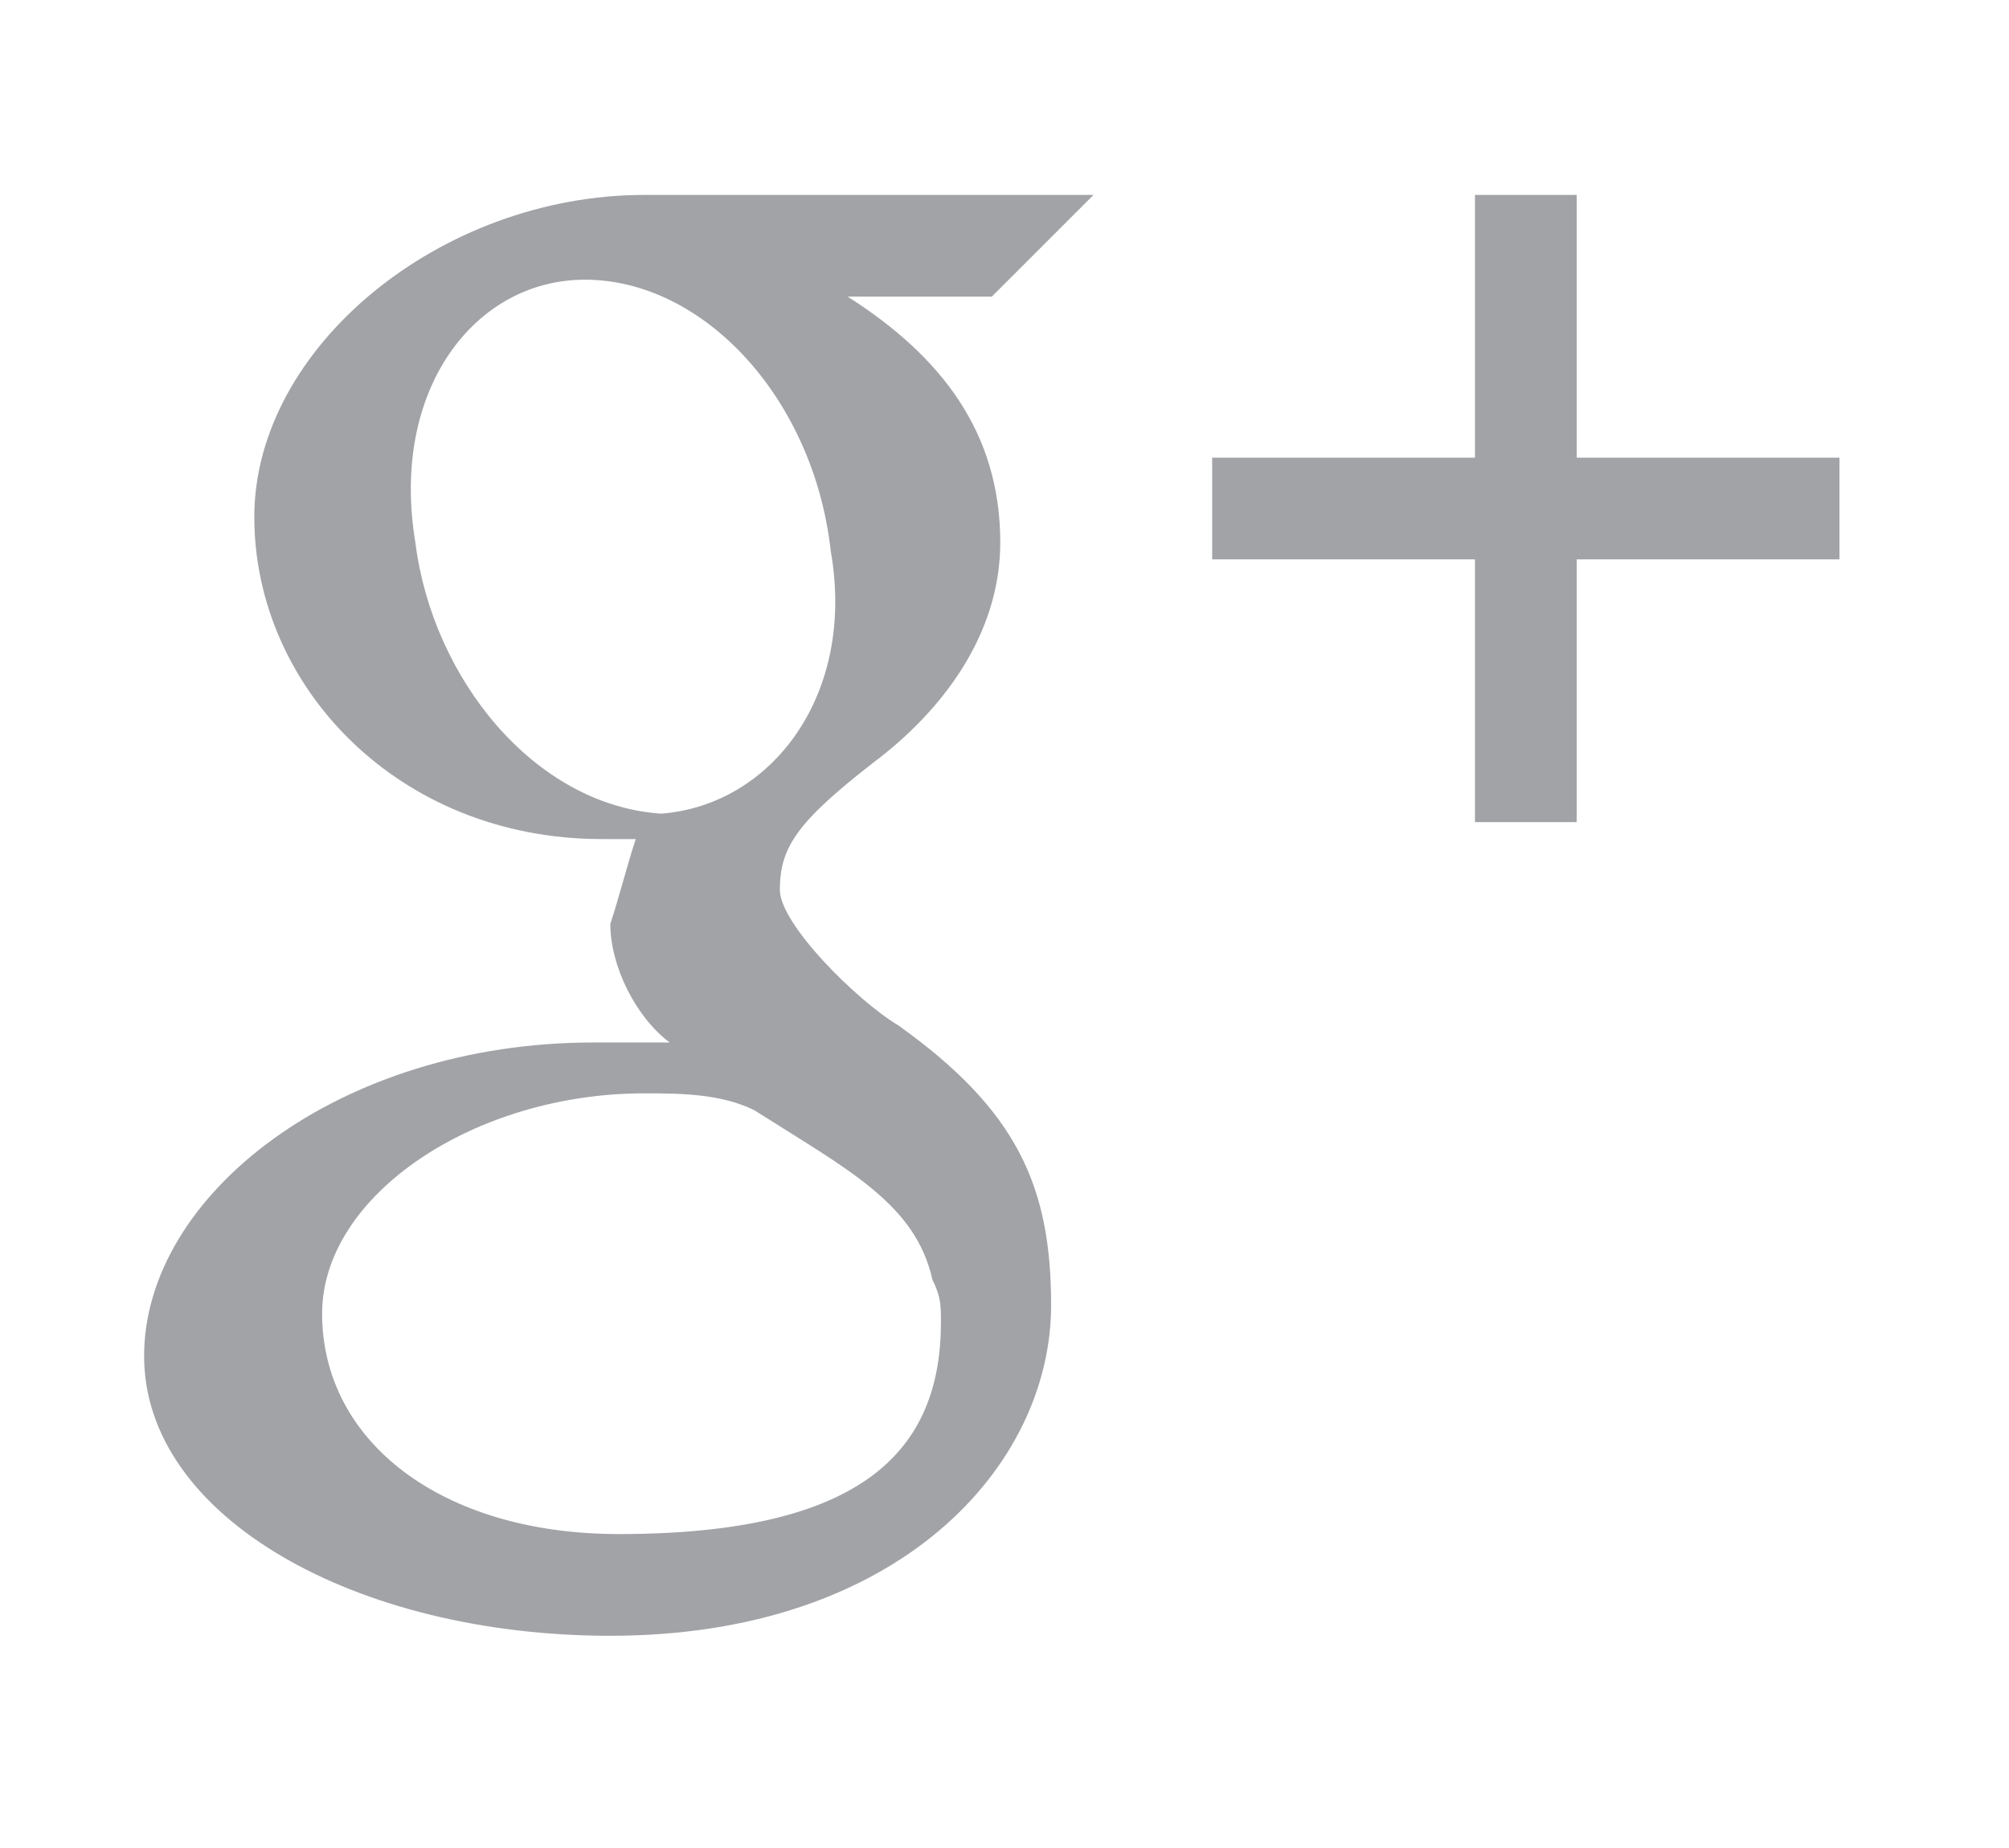
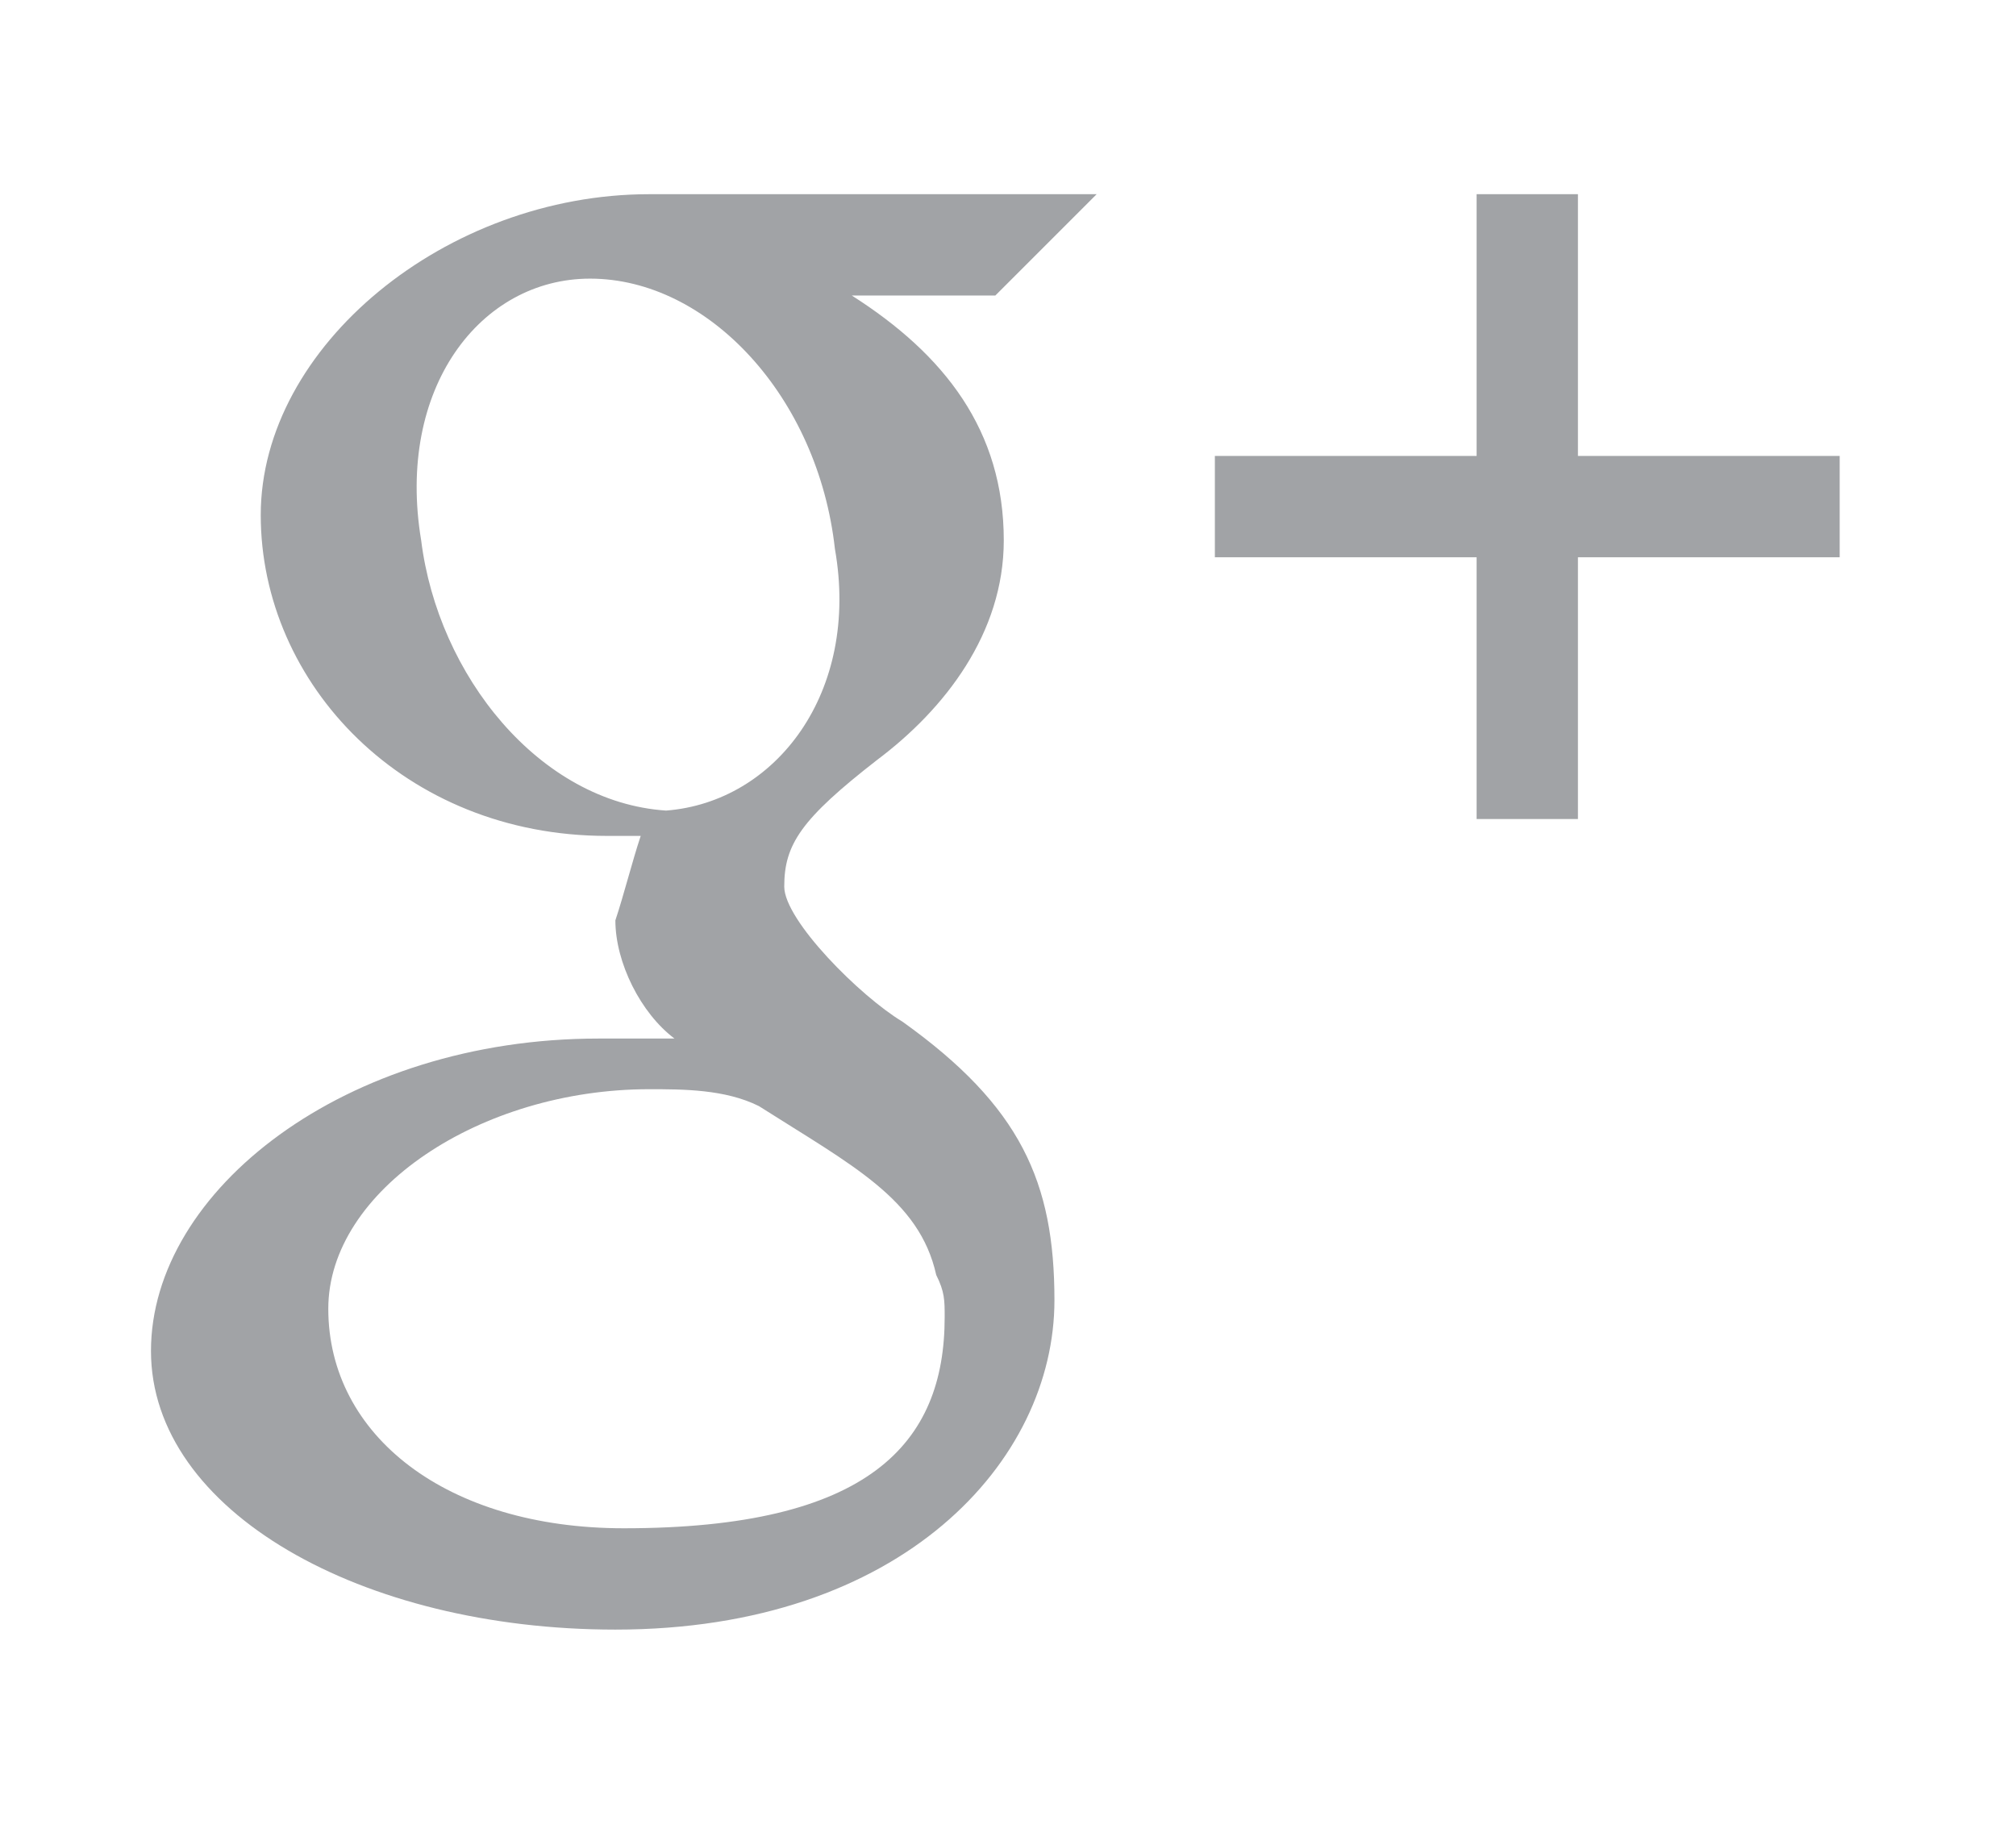
- <svg xmlns="http://www.w3.org/2000/svg" version="1.1" id="Layer_1" x="0px" y="0px" width="23.7px" height="21.8px" viewBox="291 154.7 23.7 21.8" enable-background="new 291 154.7 23.7 21.8" xml:space="preserve">
+ <svg xmlns="http://www.w3.org/2000/svg" version="1.1" id="Layer_1" x="0px" y="0px" width="23px" height="21px" viewBox="291 154.7 23.7 21.8" enable-background="new 291 154.7 23.7 21.8" xml:space="preserve">
  <path id="google_plus_2_" fill="#A1A3A6" d="M309.6,161.3v3.1h-1.2v-3.1h-3.1v-1.2h3.1V157h1.2v3.1h3.1v1.2H309.6z M301,158.2  c1.1,0.7,1.8,1.6,1.8,2.9c0,1.1-0.7,2-1.5,2.6c-0.9,0.7-1.1,1-1.1,1.5c0,0.4,0.9,1.3,1.4,1.6c1.4,1,1.8,1.9,1.8,3.3  c0,1.9-1.8,3.9-5.2,3.9c-3,0-5.5-1.4-5.5-3.3s2.3-3.7,5.3-3.7c0.3,0,0.7,0,0.9,0c-0.4-0.3-0.7-0.9-0.7-1.4c0.1-0.3,0.2-0.7,0.3-1  c-0.1,0-0.3,0-0.4,0c-2.4,0-4.1-1.8-4.1-3.8c0-2,2.2-3.8,4.6-3.8c1.3,0,5.3,0,5.3,0l-1.2,1.2L301,158.2L301,158.2z M298.6,167.6  c-2,0-3.8,1.2-3.8,2.6c0,1.5,1.4,2.6,3.5,2.6c2.9,0,3.8-1,3.8-2.5c0-0.2,0-0.3-0.1-0.5c-0.2-0.9-1-1.3-2.1-2  C299.5,167.6,299,167.6,298.6,167.6z M300.8,161.2c-0.2-1.8-1.5-3.2-2.9-3.2c-1.3,0-2.3,1.3-2,3.1c0.2,1.6,1.4,3.1,2.9,3.2  C300.1,164.2,301.1,162.9,300.8,161.2z" />
  <path id="twitter_2_" display="none" fill="#A1A3A6" d="M404.9,168.8c43.3,0,68,15.5,89.6,37.1c18.5-3.1,43.3-12.4,58.7-18.5  c6.2-3.1,9.3-6.2,15.5-9.3c-9.3,21.6-18.5,40.2-37.1,52.5c-3.1,3.1-9.3,6.2-12.4,9.3l0,0c24.7,0,46.4-12.4,64.9-18.5l0,0  c-9.3,15.5-24.7,34-40.2,43.3c-6.2,6.2-12.4,9.3-18.5,15.5c0,27.8,0,52.5-6.2,74.2c-27.8,129.8-105.1,216.4-225.6,253.5  c-43.3,12.4-114.4,18.5-163.8,6.2c-24.7-6.2-46.4-12.4-68-21.6c-12.4-6.2-21.6-9.3-34-15.5c-3.1-3.1-6.2-3.1-9.3-6.2  c12.4,0,24.7,3.1,37.1,0s21.6,0,34-3.1c24.7-6.2,49.5-12.4,68-24.7c9.3-6.2,24.7-12.4,30.9-21.6c-12.4,0-24.7-3.1-34-6.2  c-37.1-12.4-58.7-37.1-74.2-74.2c12.4,0,43.3,3.1,52.5-3.1c-15.5,0-27.8-9.3-37.1-15.5c-30.9-18.5-55.6-49.5-52.5-98.9  c3.1,3.1,9.3,3.1,12.4,6.2C68,339,74.1,339,83.4,342.1c3.1,0,12.4,3.1,15.5,0l0,0c-6.2-6.2-15.5-9.3-21.6-18.5  c-18.5-24.7-37.1-58.7-24.7-105.1c3.1-12.4,6.2-21.6,12.4-30.9l0,0c3.1,6.2,6.2,9.3,9.3,12.4c9.3,12.4,21.6,21.6,34,34  c43.3,34,80.4,52.5,139.1,68c15.5,3.1,34,6.2,52.5,6.2c-6.2-15.5-3.1-40.2,0-52.5c9.3-37.1,30.9-61.8,64.9-77.3  c9.3-3.1,15.5-6.2,24.7-9.3C395.6,168.8,401.8,168.8,404.9,168.8z" />
  <path id="facebook_4_" display="none" fill="#A1A3A6" d="M435.8,116.3c0,30.9,0,89.6,0,89.6s-64.9-6.2-83.5,21.6  c-9.3,12.4-3.1,52.5-3.1,83.5c27.8,0,58.7,0,86.5,0c-6.2,34-12.4,58.7-18.5,86.5c-24.7,0-71.1,0-71.1,0v281.3c0,0-83.5,0-120.5,0  c0-86.5,0-185.5,0-278.2c-18.5,0-34,0-52.5,0c0-30.9,0-55.6,0-86.5c18.5,0,34,0,52.5,0c3.1-64.9,3.1-126.7,37.1-160.7  C296.7,113.2,330.7,116.3,435.8,116.3z" />
</svg>
